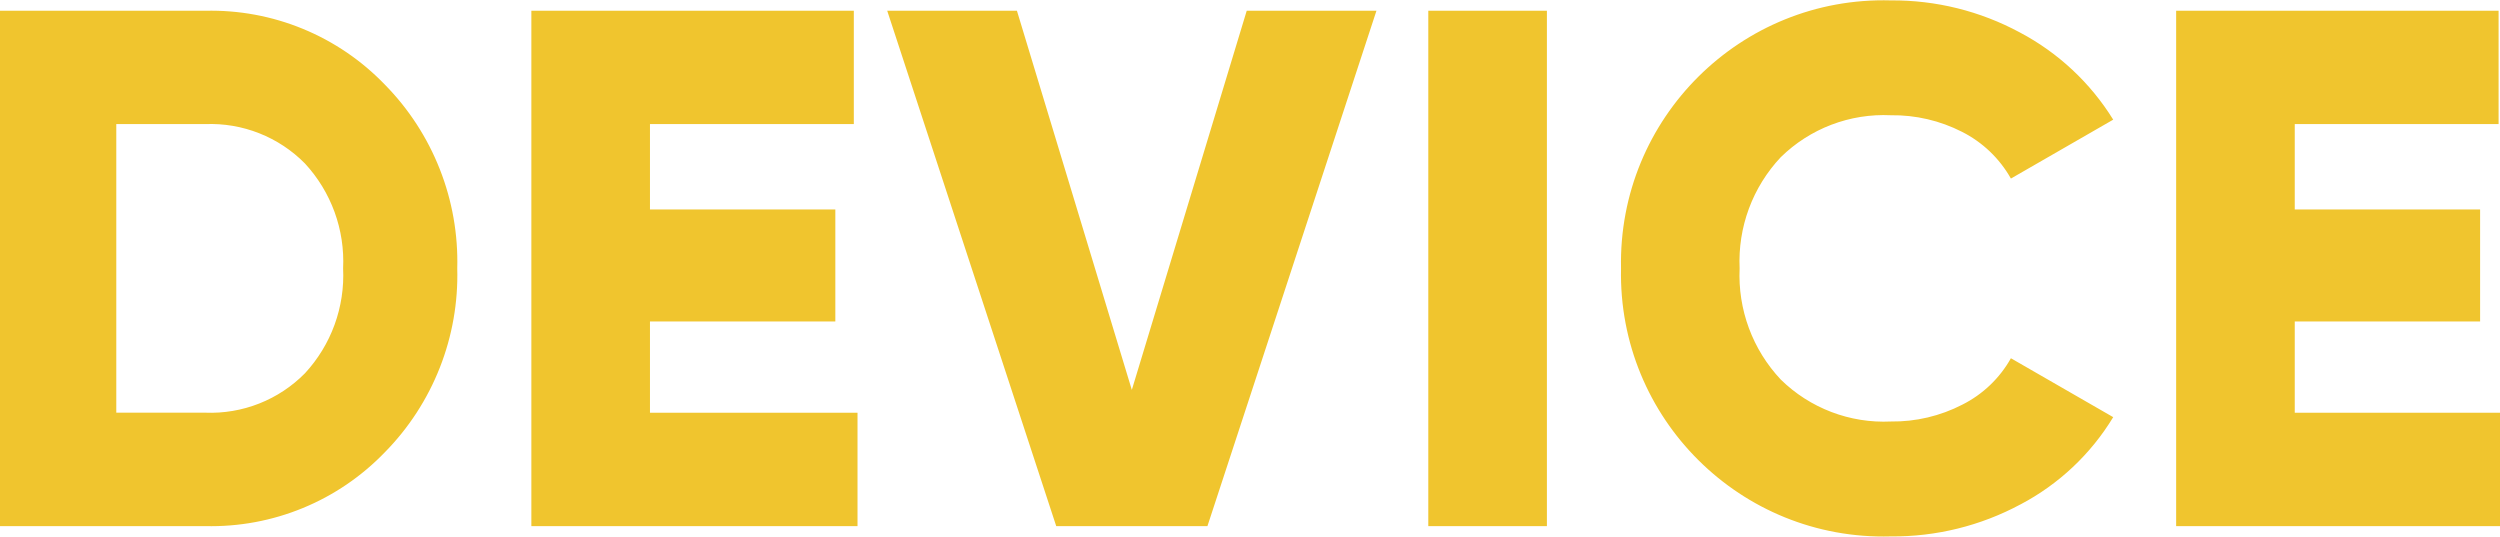
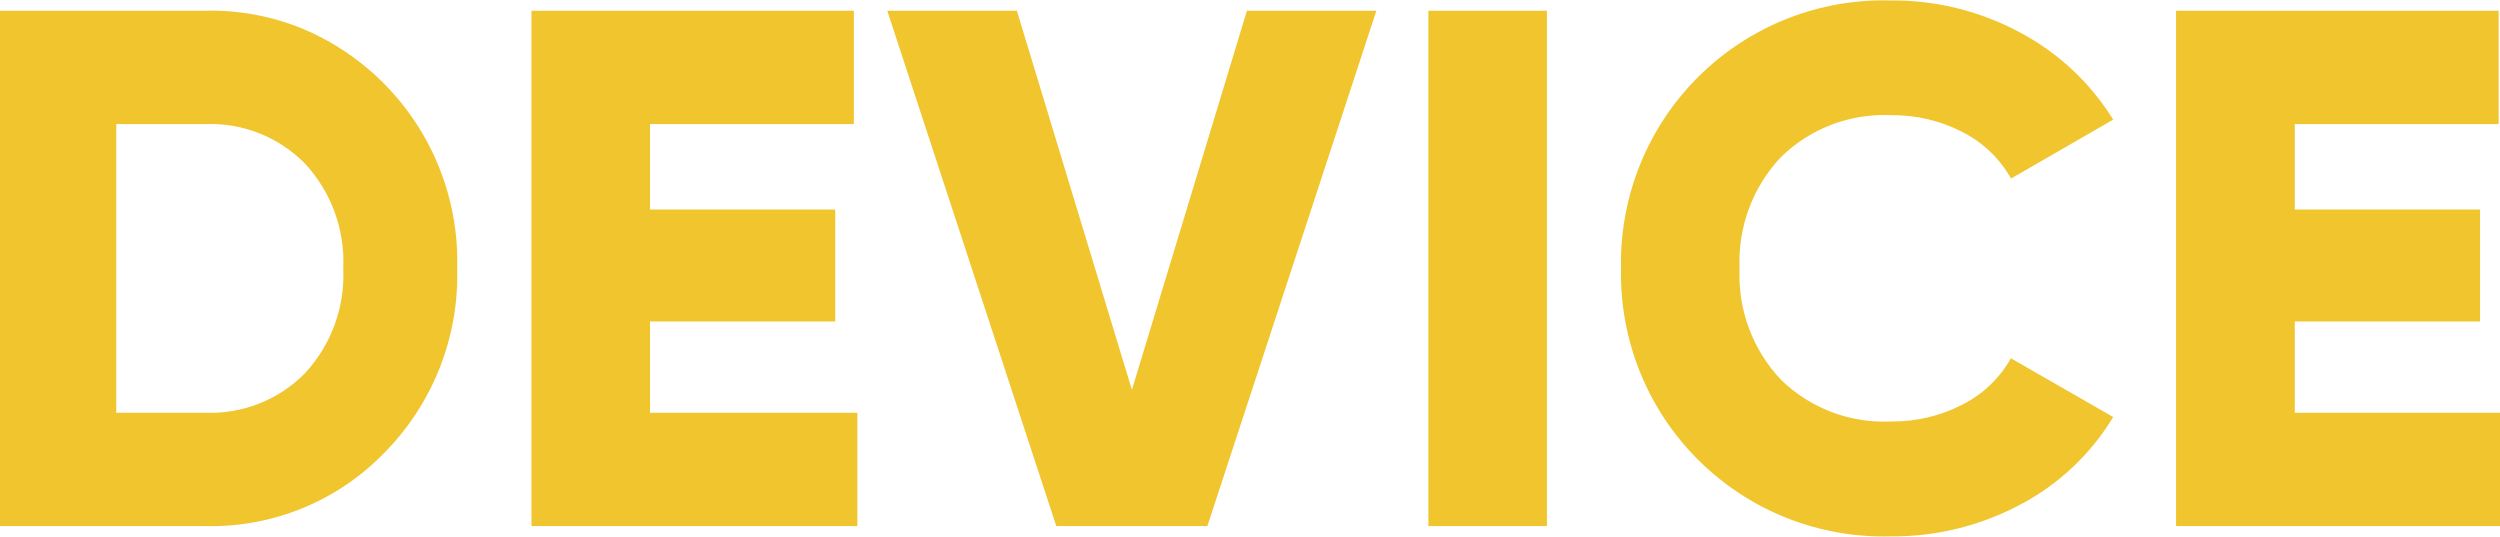
- <svg xmlns="http://www.w3.org/2000/svg" width="163" height="35" viewBox="0 0 163 35" fill="none">
-   <path fill-rule="evenodd" clip-rule="evenodd" d="M-0.151 0.702V34.302H13.381C15.562 34.355 17.731 33.954 19.749 33.123C21.767 32.293 23.589 31.051 25.101 29.478C26.651 27.901 27.866 26.027 28.676 23.97C29.486 21.912 29.872 19.712 29.813 17.502C29.872 15.291 29.486 13.092 28.676 11.034C27.866 8.977 26.651 7.103 25.101 5.526C23.589 3.953 21.766 2.711 19.749 1.881C17.731 1.05 15.562 0.649 13.381 0.702H-0.151ZM7.582 26.91V8.091H13.382C14.585 8.043 15.784 8.247 16.903 8.689C18.022 9.131 19.037 9.802 19.882 10.659C20.73 11.576 21.387 12.654 21.815 13.828C22.242 15.003 22.431 16.25 22.371 17.499C22.431 18.747 22.242 19.995 21.815 21.169C21.388 22.344 20.73 23.421 19.882 24.339C19.037 25.196 18.023 25.867 16.903 26.309C15.784 26.751 14.585 26.955 13.382 26.907H7.582V26.91ZM42.382 20.958H54.464V13.658H42.378V8.091H55.669V0.702H34.645V34.302H55.91V26.91H42.378V20.958H42.382ZM78.725 34.302L89.744 0.702H81.286L73.795 25.422L66.304 0.702H57.847L68.866 34.302H78.725ZM93.125 34.302H100.858V0.702H93.125V34.302ZM131.74 32.886C134.233 31.574 136.321 29.607 137.781 27.198L131.111 23.358C130.381 24.659 129.279 25.712 127.946 26.382C126.505 27.126 124.903 27.504 123.282 27.482C121.962 27.545 120.643 27.334 119.408 26.863C118.173 26.392 117.048 25.672 116.105 24.746C115.195 23.779 114.489 22.639 114.028 21.394C113.568 20.149 113.362 18.824 113.423 17.498C113.362 16.172 113.568 14.847 114.028 13.602C114.489 12.357 115.195 11.217 116.105 10.25C117.048 9.324 118.173 8.603 119.408 8.132C120.643 7.662 121.962 7.451 123.282 7.514C124.893 7.491 126.486 7.862 127.921 8.594C129.263 9.272 130.373 10.332 131.111 11.642L137.781 7.802C136.294 5.397 134.191 3.434 131.691 2.114C129.109 0.721 126.216 0.003 123.282 0.026C113.503 -0.246 105.485 7.717 105.691 17.498C105.483 27.279 113.5 35.245 123.279 34.974C126.229 35.001 129.138 34.283 131.737 32.886H131.74ZM149.621 20.958H161.703V13.658H149.618V8.091H162.908V0.702H141.885V34.302H163.15V26.91H149.618V20.958H149.621Z" fill="#F0C52E" />
+ <svg xmlns="http://www.w3.org/2000/svg" width="163" height="35" fill="none">
+   <path fill-rule="evenodd" clip-rule="evenodd" d="M-.15.7v33.6h13.53a15.72 15.72 0 0011.72-4.82 16.46 16.46 0 004.71-11.98A16.46 16.46 0 0019.75 1.88 15.72 15.72 0 0013.38.7H-.15zm7.73 26.21V8.09h5.8a8.65 8.65 0 016.5 2.57 9.4 9.4 0 012.5 6.84 9.4 9.4 0 01-2.5 6.84 8.64 8.64 0 01-6.5 2.57h-5.8zm34.8-5.95h12.08v-7.3H42.38V8.09h13.29V.7H34.65v33.6H55.9v-7.39H42.38v-5.95zM78.72 34.3L89.74.7H81.3l-7.5 24.72L66.3.7h-8.45l11.02 33.6h9.85zm14.4 0h7.74V.7h-7.73v33.6zm38.62-1.41a15.5 15.5 0 006.04-5.7l-6.67-3.83a7.48 7.48 0 01-3.16 3.02 9.87 9.87 0 01-4.67 1.1 9.6 9.6 0 01-7.17-2.73 9.91 9.91 0 01-2.69-7.25 9.93 9.93 0 012.69-7.25 9.6 9.6 0 017.17-2.74 9.9 9.9 0 014.64 1.08 7.59 7.59 0 013.2 3.05l6.66-3.84a15.87 15.87 0 00-6.09-5.69 17.42 17.42 0 00-8.4-2.08 17.12 17.12 0 00-17.6 17.47 17.12 17.12 0 0017.59 17.47c2.95.03 5.86-.69 8.46-2.08zm17.88-11.93h12.08v-7.3h-12.08V8.09h13.29V.7h-21.03v33.6h21.27v-7.39h-13.53v-5.95z" fill="#F0C52E" />
</svg>
